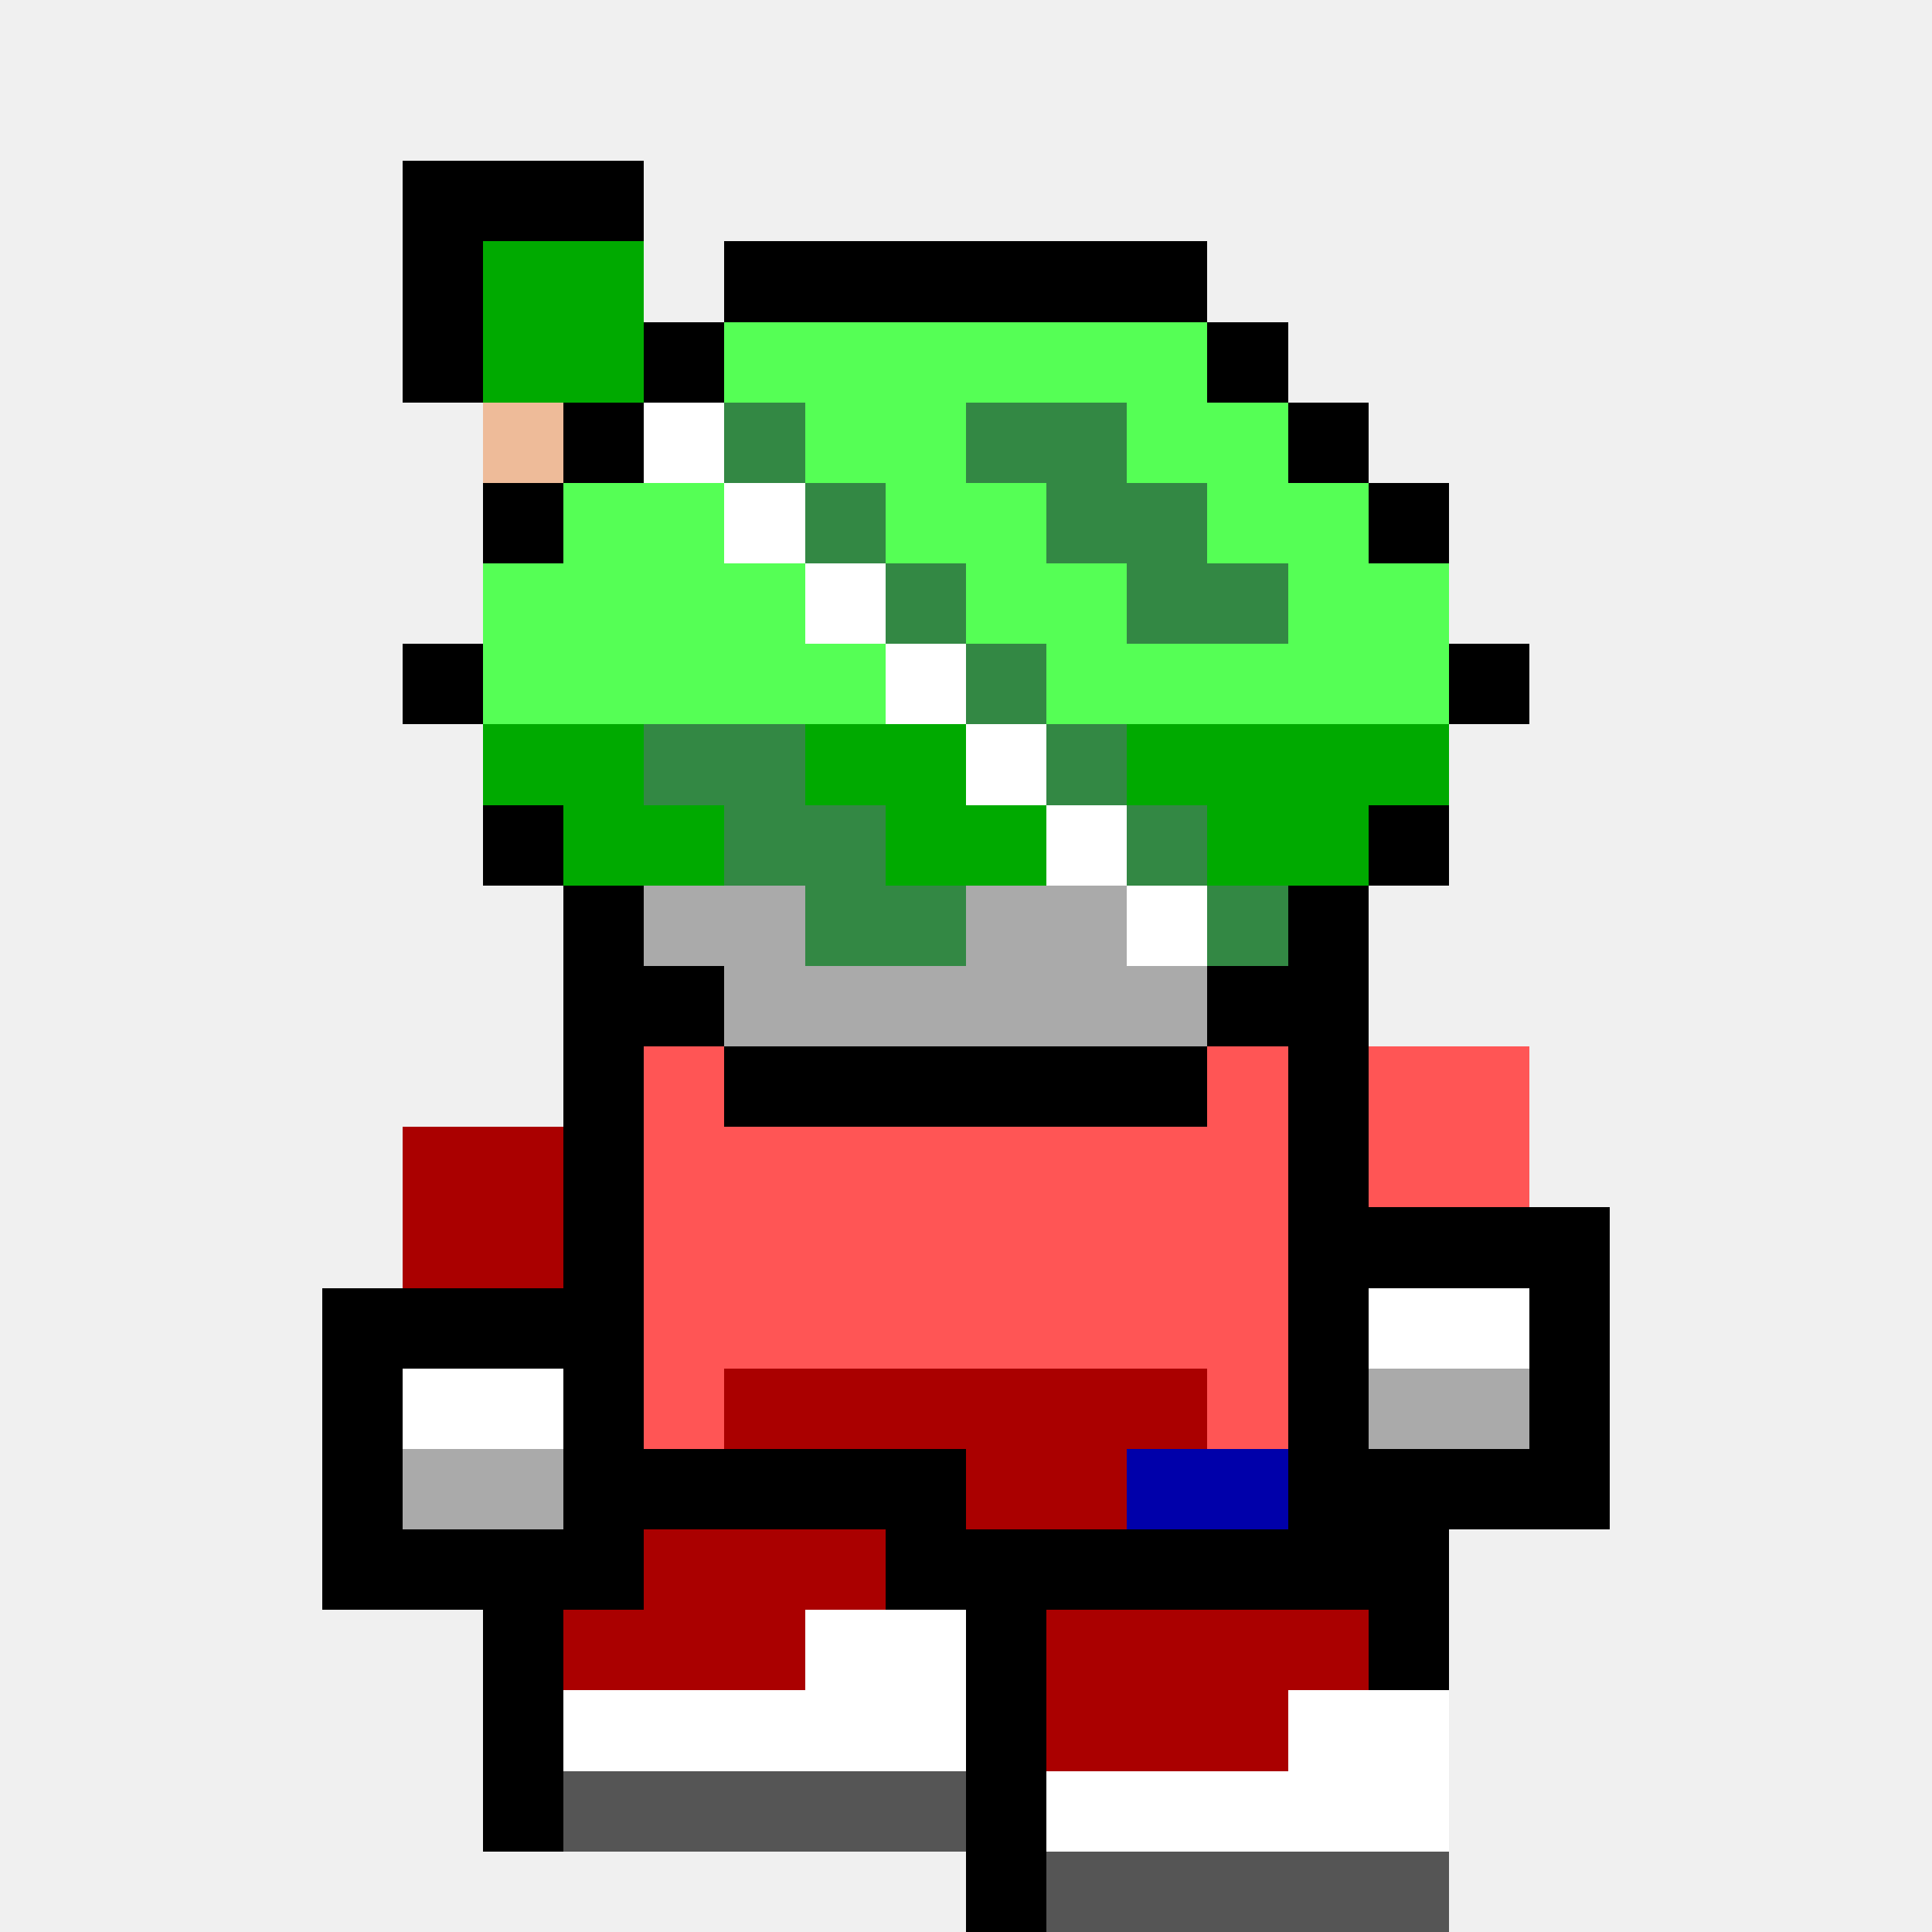
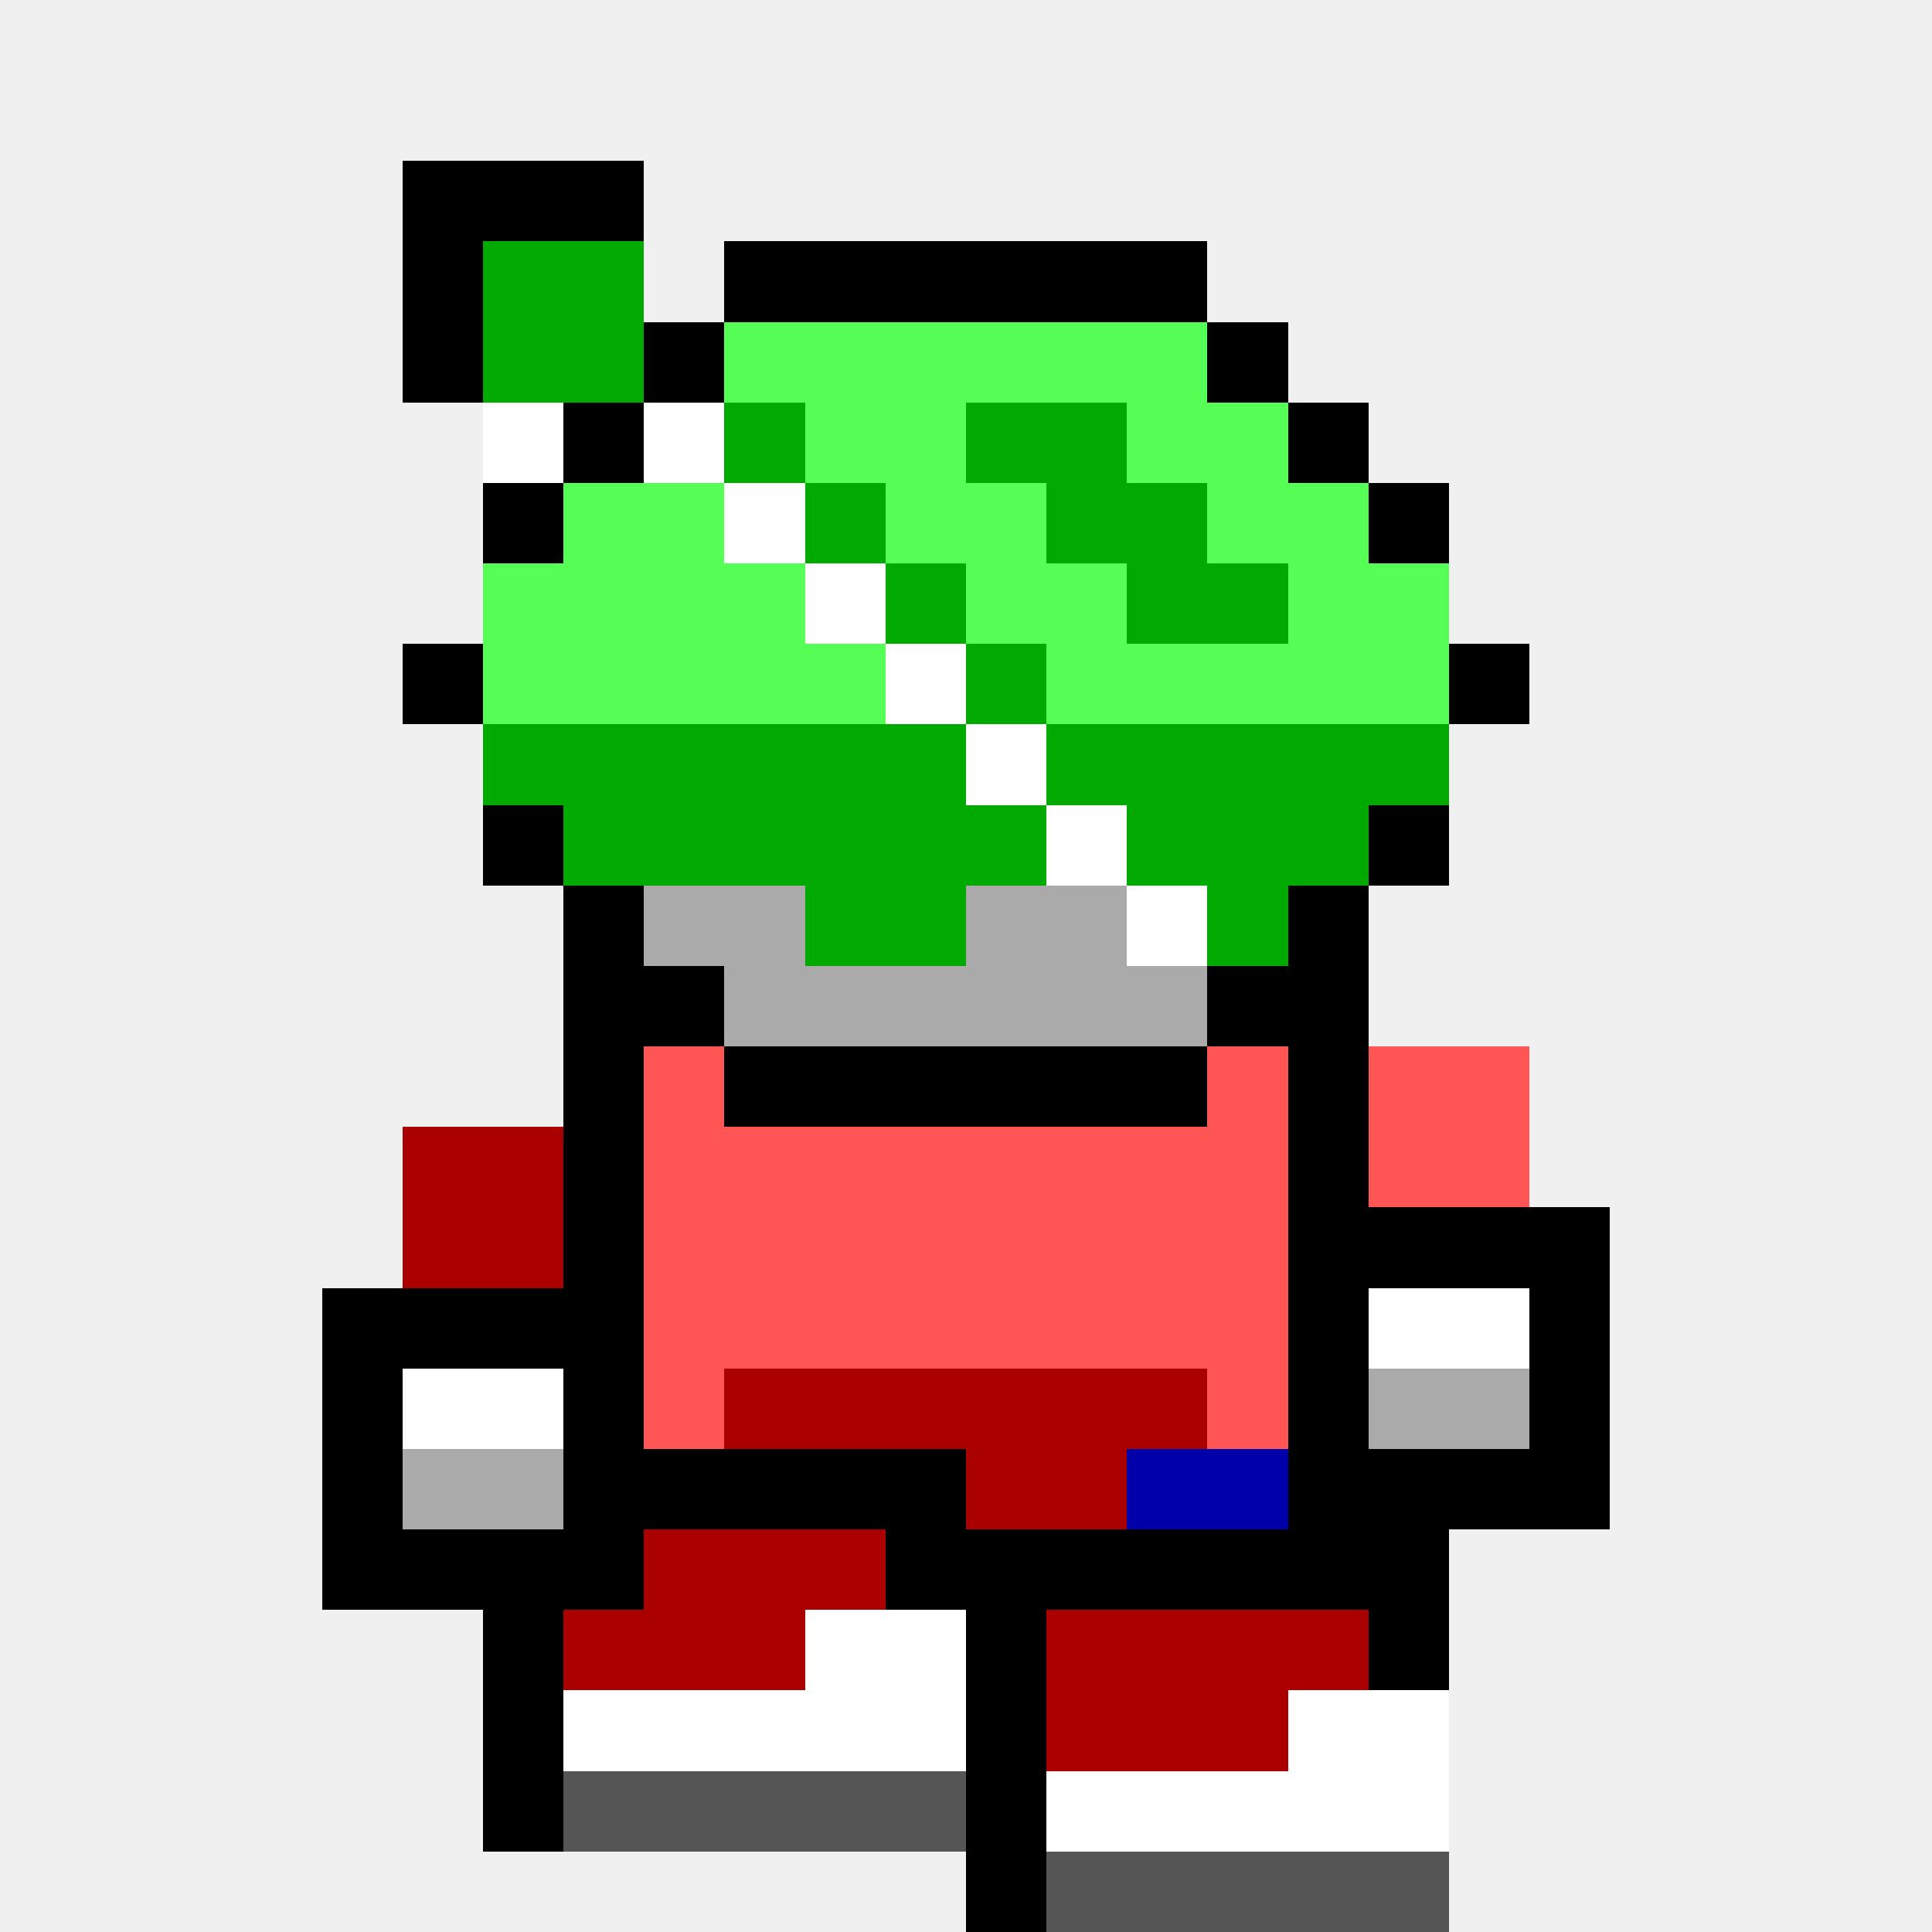
<svg xmlns="http://www.w3.org/2000/svg" width="24" height="24" viewBox="0 0 24 24" shape-rendering="crispEdges">
  <rect x="5" y="2" width="1" height="1" fill="#000000" />
  <rect x="6" y="2" width="1" height="1" fill="#000000" />
  <rect x="7" y="2" width="1" height="1" fill="#000000" />
  <rect x="5" y="3" width="1" height="1" fill="#000000" />
  <rect x="6" y="3" width="1" height="1" fill="#00aa00" />
  <rect x="7" y="3" width="1" height="1" fill="#00aa00" />
  <rect x="9" y="3" width="1" height="1" fill="#000000" />
  <rect x="10" y="3" width="1" height="1" fill="#000000" />
  <rect x="11" y="3" width="1" height="1" fill="#000000" />
  <rect x="12" y="3" width="1" height="1" fill="#000000" />
  <rect x="13" y="3" width="1" height="1" fill="#000000" />
  <rect x="14" y="3" width="1" height="1" fill="#000000" />
  <rect x="5" y="4" width="1" height="1" fill="#000000" />
  <rect x="6" y="4" width="1" height="1" fill="#00aa00" />
  <rect x="7" y="4" width="1" height="1" fill="#00aa00" />
  <rect x="8" y="4" width="1" height="1" fill="#000000" />
  <rect x="9" y="4" width="1" height="1" fill="#55ff55" />
  <rect x="10" y="4" width="1" height="1" fill="#55ff55" />
  <rect x="11" y="4" width="1" height="1" fill="#55ff55" />
  <rect x="12" y="4" width="1" height="1" fill="#55ff55" />
  <rect x="13" y="4" width="1" height="1" fill="#55ff55" />
  <rect x="14" y="4" width="1" height="1" fill="#55ff55" />
  <rect x="15" y="4" width="1" height="1" fill="#000000" />
-   <rect x="6" y="5" width="1" height="1" fill="#eebb99" />
+   <rect x="6" y="5" width="1" height="1" fill="#ffffff" />
  <rect x="7" y="5" width="1" height="1" fill="#000000" />
  <rect x="8" y="5" width="1" height="1" fill="#ffffff" />
-   <rect x="9" y="5" width="1" height="1" fill="#338844" />
+   <rect x="9" y="5" width="1" height="1" fill="#00aa00" />
  <rect x="10" y="5" width="1" height="1" fill="#55ff55" />
  <rect x="11" y="5" width="1" height="1" fill="#55ff55" />
-   <rect x="12" y="5" width="1" height="1" fill="#338844" />
-   <rect x="13" y="5" width="1" height="1" fill="#338844" />
+   <rect x="12" y="5" width="1" height="1" fill="#00aa00" />
+   <rect x="13" y="5" width="1" height="1" fill="#00aa00" />
  <rect x="14" y="5" width="1" height="1" fill="#55ff55" />
  <rect x="15" y="5" width="1" height="1" fill="#55ff55" />
  <rect x="16" y="5" width="1" height="1" fill="#000000" />
  <rect x="6" y="6" width="1" height="1" fill="#000000" />
  <rect x="7" y="6" width="1" height="1" fill="#55ff55" />
  <rect x="8" y="6" width="1" height="1" fill="#55ff55" />
  <rect x="9" y="6" width="1" height="1" fill="#ffffff" />
-   <rect x="10" y="6" width="1" height="1" fill="#338844" />
+   <rect x="10" y="6" width="1" height="1" fill="#00aa00" />
  <rect x="11" y="6" width="1" height="1" fill="#55ff55" />
  <rect x="12" y="6" width="1" height="1" fill="#55ff55" />
-   <rect x="13" y="6" width="1" height="1" fill="#338844" />
-   <rect x="14" y="6" width="1" height="1" fill="#338844" />
+   <rect x="13" y="6" width="1" height="1" fill="#00aa00" />
+   <rect x="14" y="6" width="1" height="1" fill="#00aa00" />
  <rect x="15" y="6" width="1" height="1" fill="#55ff55" />
  <rect x="16" y="6" width="1" height="1" fill="#55ff55" />
  <rect x="17" y="6" width="1" height="1" fill="#000000" />
  <rect x="6" y="7" width="1" height="1" fill="#55ff55" />
  <rect x="7" y="7" width="1" height="1" fill="#55ff55" />
  <rect x="8" y="7" width="1" height="1" fill="#55ff55" />
  <rect x="9" y="7" width="1" height="1" fill="#55ff55" />
  <rect x="10" y="7" width="1" height="1" fill="#ffffff" />
-   <rect x="11" y="7" width="1" height="1" fill="#338844" />
+   <rect x="11" y="7" width="1" height="1" fill="#00aa00" />
  <rect x="12" y="7" width="1" height="1" fill="#55ff55" />
  <rect x="13" y="7" width="1" height="1" fill="#55ff55" />
-   <rect x="14" y="7" width="1" height="1" fill="#338844" />
-   <rect x="15" y="7" width="1" height="1" fill="#338844" />
+   <rect x="14" y="7" width="1" height="1" fill="#00aa00" />
+   <rect x="15" y="7" width="1" height="1" fill="#00aa00" />
  <rect x="16" y="7" width="1" height="1" fill="#55ff55" />
  <rect x="17" y="7" width="1" height="1" fill="#55ff55" />
  <rect x="5" y="8" width="1" height="1" fill="#000000" />
  <rect x="6" y="8" width="1" height="1" fill="#55ff55" />
  <rect x="7" y="8" width="1" height="1" fill="#55ff55" />
  <rect x="8" y="8" width="1" height="1" fill="#55ff55" />
  <rect x="9" y="8" width="1" height="1" fill="#55ff55" />
  <rect x="10" y="8" width="1" height="1" fill="#55ff55" />
  <rect x="11" y="8" width="1" height="1" fill="#ffffff" />
-   <rect x="12" y="8" width="1" height="1" fill="#338844" />
+   <rect x="12" y="8" width="1" height="1" fill="#00aa00" />
  <rect x="13" y="8" width="1" height="1" fill="#55ff55" />
  <rect x="14" y="8" width="1" height="1" fill="#55ff55" />
  <rect x="15" y="8" width="1" height="1" fill="#55ff55" />
  <rect x="16" y="8" width="1" height="1" fill="#55ff55" />
  <rect x="17" y="8" width="1" height="1" fill="#55ff55" />
  <rect x="18" y="8" width="1" height="1" fill="#000000" />
  <rect x="6" y="9" width="1" height="1" fill="#00aa00" />
  <rect x="7" y="9" width="1" height="1" fill="#00aa00" />
-   <rect x="8" y="9" width="1" height="1" fill="#338844" />
-   <rect x="9" y="9" width="1" height="1" fill="#338844" />
+   <rect x="8" y="9" width="1" height="1" fill="#00aa00" />
+   <rect x="9" y="9" width="1" height="1" fill="#00aa00" />
  <rect x="10" y="9" width="1" height="1" fill="#00aa00" />
  <rect x="11" y="9" width="1" height="1" fill="#00aa00" />
  <rect x="12" y="9" width="1" height="1" fill="#ffffff" />
-   <rect x="13" y="9" width="1" height="1" fill="#338844" />
+   <rect x="13" y="9" width="1" height="1" fill="#00aa00" />
  <rect x="14" y="9" width="1" height="1" fill="#00aa00" />
  <rect x="15" y="9" width="1" height="1" fill="#00aa00" />
  <rect x="16" y="9" width="1" height="1" fill="#00aa00" />
  <rect x="17" y="9" width="1" height="1" fill="#00aa00" />
  <rect x="6" y="10" width="1" height="1" fill="#000000" />
  <rect x="7" y="10" width="1" height="1" fill="#00aa00" />
  <rect x="8" y="10" width="1" height="1" fill="#00aa00" />
-   <rect x="9" y="10" width="1" height="1" fill="#338844" />
-   <rect x="10" y="10" width="1" height="1" fill="#338844" />
+   <rect x="9" y="10" width="1" height="1" fill="#00aa00" />
+   <rect x="10" y="10" width="1" height="1" fill="#00aa00" />
  <rect x="11" y="10" width="1" height="1" fill="#00aa00" />
  <rect x="12" y="10" width="1" height="1" fill="#00aa00" />
  <rect x="13" y="10" width="1" height="1" fill="#ffffff" />
-   <rect x="14" y="10" width="1" height="1" fill="#338844" />
+   <rect x="14" y="10" width="1" height="1" fill="#00aa00" />
  <rect x="15" y="10" width="1" height="1" fill="#00aa00" />
  <rect x="16" y="10" width="1" height="1" fill="#00aa00" />
  <rect x="17" y="10" width="1" height="1" fill="#000000" />
  <rect x="7" y="11" width="1" height="1" fill="#000000" />
  <rect x="8" y="11" width="1" height="1" fill="#aaaaaa" />
  <rect x="9" y="11" width="1" height="1" fill="#aaaaaa" />
-   <rect x="10" y="11" width="1" height="1" fill="#338844" />
-   <rect x="11" y="11" width="1" height="1" fill="#338844" />
+   <rect x="10" y="11" width="1" height="1" fill="#00aa00" />
+   <rect x="11" y="11" width="1" height="1" fill="#00aa00" />
  <rect x="12" y="11" width="1" height="1" fill="#aaaaaa" />
  <rect x="13" y="11" width="1" height="1" fill="#aaaaaa" />
  <rect x="14" y="11" width="1" height="1" fill="#ffffff" />
-   <rect x="15" y="11" width="1" height="1" fill="#338844" />
+   <rect x="15" y="11" width="1" height="1" fill="#00aa00" />
  <rect x="16" y="11" width="1" height="1" fill="#000000" />
  <rect x="7" y="12" width="1" height="1" fill="#000000" />
  <rect x="8" y="12" width="1" height="1" fill="#000000" />
  <rect x="9" y="12" width="1" height="1" fill="#aaaaaa" />
  <rect x="10" y="12" width="1" height="1" fill="#aaaaaa" />
  <rect x="11" y="12" width="1" height="1" fill="#aaaaaa" />
  <rect x="12" y="12" width="1" height="1" fill="#aaaaaa" />
  <rect x="13" y="12" width="1" height="1" fill="#aaaaaa" />
  <rect x="14" y="12" width="1" height="1" fill="#aaaaaa" />
  <rect x="15" y="12" width="1" height="1" fill="#000000" />
  <rect x="16" y="12" width="1" height="1" fill="#000000" />
  <rect x="7" y="13" width="1" height="1" fill="#000000" />
  <rect x="8" y="13" width="1" height="1" fill="#ff5555" />
  <rect x="9" y="13" width="1" height="1" fill="#000000" />
  <rect x="10" y="13" width="1" height="1" fill="#000000" />
  <rect x="11" y="13" width="1" height="1" fill="#000000" />
  <rect x="12" y="13" width="1" height="1" fill="#000000" />
  <rect x="13" y="13" width="1" height="1" fill="#000000" />
  <rect x="14" y="13" width="1" height="1" fill="#000000" />
  <rect x="15" y="13" width="1" height="1" fill="#ff5555" />
  <rect x="16" y="13" width="1" height="1" fill="#000000" />
  <rect x="17" y="13" width="1" height="1" fill="#ff5555" />
  <rect x="18" y="13" width="1" height="1" fill="#ff5555" />
  <rect x="5" y="14" width="1" height="1" fill="#aa0000" />
  <rect x="6" y="14" width="1" height="1" fill="#aa0000" />
  <rect x="7" y="14" width="1" height="1" fill="#000000" />
  <rect x="8" y="14" width="1" height="1" fill="#ff5555" />
  <rect x="9" y="14" width="1" height="1" fill="#ff5555" />
  <rect x="10" y="14" width="1" height="1" fill="#ff5555" />
  <rect x="11" y="14" width="1" height="1" fill="#ff5555" />
  <rect x="12" y="14" width="1" height="1" fill="#ff5555" />
  <rect x="13" y="14" width="1" height="1" fill="#ff5555" />
  <rect x="14" y="14" width="1" height="1" fill="#ff5555" />
  <rect x="15" y="14" width="1" height="1" fill="#ff5555" />
  <rect x="16" y="14" width="1" height="1" fill="#000000" />
  <rect x="17" y="14" width="1" height="1" fill="#ff5555" />
  <rect x="18" y="14" width="1" height="1" fill="#ff5555" />
  <rect x="5" y="15" width="1" height="1" fill="#aa0000" />
  <rect x="6" y="15" width="1" height="1" fill="#aa0000" />
  <rect x="7" y="15" width="1" height="1" fill="#000000" />
  <rect x="8" y="15" width="1" height="1" fill="#ff5555" />
  <rect x="9" y="15" width="1" height="1" fill="#ff5555" />
  <rect x="10" y="15" width="1" height="1" fill="#ff5555" />
  <rect x="11" y="15" width="1" height="1" fill="#ff5555" />
  <rect x="12" y="15" width="1" height="1" fill="#ff5555" />
  <rect x="13" y="15" width="1" height="1" fill="#ff5555" />
  <rect x="14" y="15" width="1" height="1" fill="#ff5555" />
  <rect x="15" y="15" width="1" height="1" fill="#ff5555" />
  <rect x="16" y="15" width="1" height="1" fill="#000000" />
  <rect x="17" y="15" width="1" height="1" fill="#000000" />
  <rect x="18" y="15" width="1" height="1" fill="#000000" />
  <rect x="19" y="15" width="1" height="1" fill="#000000" />
  <rect x="4" y="16" width="1" height="1" fill="#000000" />
  <rect x="5" y="16" width="1" height="1" fill="#000000" />
  <rect x="6" y="16" width="1" height="1" fill="#000000" />
  <rect x="7" y="16" width="1" height="1" fill="#000000" />
  <rect x="8" y="16" width="1" height="1" fill="#ff5555" />
  <rect x="9" y="16" width="1" height="1" fill="#ff5555" />
  <rect x="10" y="16" width="1" height="1" fill="#ff5555" />
  <rect x="11" y="16" width="1" height="1" fill="#ff5555" />
  <rect x="12" y="16" width="1" height="1" fill="#ff5555" />
  <rect x="13" y="16" width="1" height="1" fill="#ff5555" />
  <rect x="14" y="16" width="1" height="1" fill="#ff5555" />
  <rect x="15" y="16" width="1" height="1" fill="#ff5555" />
  <rect x="16" y="16" width="1" height="1" fill="#000000" />
  <rect x="17" y="16" width="1" height="1" fill="#ffffff" />
  <rect x="18" y="16" width="1" height="1" fill="#ffffff" />
  <rect x="19" y="16" width="1" height="1" fill="#000000" />
  <rect x="4" y="17" width="1" height="1" fill="#000000" />
  <rect x="5" y="17" width="1" height="1" fill="#ffffff" />
  <rect x="6" y="17" width="1" height="1" fill="#ffffff" />
  <rect x="7" y="17" width="1" height="1" fill="#000000" />
  <rect x="8" y="17" width="1" height="1" fill="#ff5555" />
  <rect x="9" y="17" width="1" height="1" fill="#aa0000" />
  <rect x="10" y="17" width="1" height="1" fill="#aa0000" />
  <rect x="11" y="17" width="1" height="1" fill="#aa0000" />
  <rect x="12" y="17" width="1" height="1" fill="#aa0000" />
  <rect x="13" y="17" width="1" height="1" fill="#aa0000" />
  <rect x="14" y="17" width="1" height="1" fill="#aa0000" />
  <rect x="15" y="17" width="1" height="1" fill="#ff5555" />
  <rect x="16" y="17" width="1" height="1" fill="#000000" />
  <rect x="17" y="17" width="1" height="1" fill="#aaaaaa" />
  <rect x="18" y="17" width="1" height="1" fill="#aaaaaa" />
  <rect x="19" y="17" width="1" height="1" fill="#000000" />
  <rect x="4" y="18" width="1" height="1" fill="#000000" />
  <rect x="5" y="18" width="1" height="1" fill="#aaaaaa" />
  <rect x="6" y="18" width="1" height="1" fill="#aaaaaa" />
  <rect x="7" y="18" width="1" height="1" fill="#000000" />
  <rect x="8" y="18" width="1" height="1" fill="#000000" />
  <rect x="9" y="18" width="1" height="1" fill="#000000" />
  <rect x="10" y="18" width="1" height="1" fill="#000000" />
  <rect x="11" y="18" width="1" height="1" fill="#000000" />
  <rect x="12" y="18" width="1" height="1" fill="#aa0000" />
  <rect x="13" y="18" width="1" height="1" fill="#aa0000" />
  <rect x="14" y="18" width="1" height="1" fill="#0000aa" />
  <rect x="15" y="18" width="1" height="1" fill="#0000aa" />
  <rect x="16" y="18" width="1" height="1" fill="#000000" />
  <rect x="17" y="18" width="1" height="1" fill="#000000" />
  <rect x="18" y="18" width="1" height="1" fill="#000000" />
  <rect x="19" y="18" width="1" height="1" fill="#000000" />
  <rect x="4" y="19" width="1" height="1" fill="#000000" />
  <rect x="5" y="19" width="1" height="1" fill="#000000" />
  <rect x="6" y="19" width="1" height="1" fill="#000000" />
  <rect x="7" y="19" width="1" height="1" fill="#000000" />
  <rect x="8" y="19" width="1" height="1" fill="#aa0000" />
  <rect x="9" y="19" width="1" height="1" fill="#aa0000" />
  <rect x="10" y="19" width="1" height="1" fill="#aa0000" />
  <rect x="11" y="19" width="1" height="1" fill="#000000" />
  <rect x="12" y="19" width="1" height="1" fill="#000000" />
  <rect x="13" y="19" width="1" height="1" fill="#000000" />
  <rect x="14" y="19" width="1" height="1" fill="#000000" />
  <rect x="15" y="19" width="1" height="1" fill="#000000" />
  <rect x="16" y="19" width="1" height="1" fill="#000000" />
  <rect x="17" y="19" width="1" height="1" fill="#000000" />
  <rect x="6" y="20" width="1" height="1" fill="#000000" />
  <rect x="7" y="20" width="1" height="1" fill="#aa0000" />
  <rect x="8" y="20" width="1" height="1" fill="#aa0000" />
  <rect x="9" y="20" width="1" height="1" fill="#aa0000" />
  <rect x="10" y="20" width="1" height="1" fill="#ffffff" />
  <rect x="11" y="20" width="1" height="1" fill="#ffffff" />
  <rect x="12" y="20" width="1" height="1" fill="#000000" />
  <rect x="13" y="20" width="1" height="1" fill="#aa0000" />
  <rect x="14" y="20" width="1" height="1" fill="#aa0000" />
  <rect x="15" y="20" width="1" height="1" fill="#aa0000" />
  <rect x="16" y="20" width="1" height="1" fill="#aa0000" />
  <rect x="17" y="20" width="1" height="1" fill="#000000" />
  <rect x="6" y="21" width="1" height="1" fill="#000000" />
  <rect x="7" y="21" width="1" height="1" fill="#ffffff" />
  <rect x="8" y="21" width="1" height="1" fill="#ffffff" />
  <rect x="9" y="21" width="1" height="1" fill="#ffffff" />
  <rect x="10" y="21" width="1" height="1" fill="#ffffff" />
  <rect x="11" y="21" width="1" height="1" fill="#ffffff" />
  <rect x="12" y="21" width="1" height="1" fill="#000000" />
  <rect x="13" y="21" width="1" height="1" fill="#aa0000" />
  <rect x="14" y="21" width="1" height="1" fill="#aa0000" />
  <rect x="15" y="21" width="1" height="1" fill="#aa0000" />
  <rect x="16" y="21" width="1" height="1" fill="#ffffff" />
  <rect x="17" y="21" width="1" height="1" fill="#ffffff" />
  <rect x="6" y="22" width="1" height="1" fill="#000000" />
  <rect x="7" y="22" width="1" height="1" fill="#555555" />
  <rect x="8" y="22" width="1" height="1" fill="#555555" />
  <rect x="9" y="22" width="1" height="1" fill="#555555" />
  <rect x="10" y="22" width="1" height="1" fill="#555555" />
  <rect x="11" y="22" width="1" height="1" fill="#555555" />
  <rect x="12" y="22" width="1" height="1" fill="#000000" />
  <rect x="13" y="22" width="1" height="1" fill="#ffffff" />
  <rect x="14" y="22" width="1" height="1" fill="#ffffff" />
  <rect x="15" y="22" width="1" height="1" fill="#ffffff" />
  <rect x="16" y="22" width="1" height="1" fill="#ffffff" />
  <rect x="17" y="22" width="1" height="1" fill="#ffffff" />
  <rect x="12" y="23" width="1" height="1" fill="#000000" />
  <rect x="13" y="23" width="1" height="1" fill="#555555" />
  <rect x="14" y="23" width="1" height="1" fill="#555555" />
  <rect x="15" y="23" width="1" height="1" fill="#555555" />
  <rect x="16" y="23" width="1" height="1" fill="#555555" />
  <rect x="17" y="23" width="1" height="1" fill="#555555" />
</svg>
